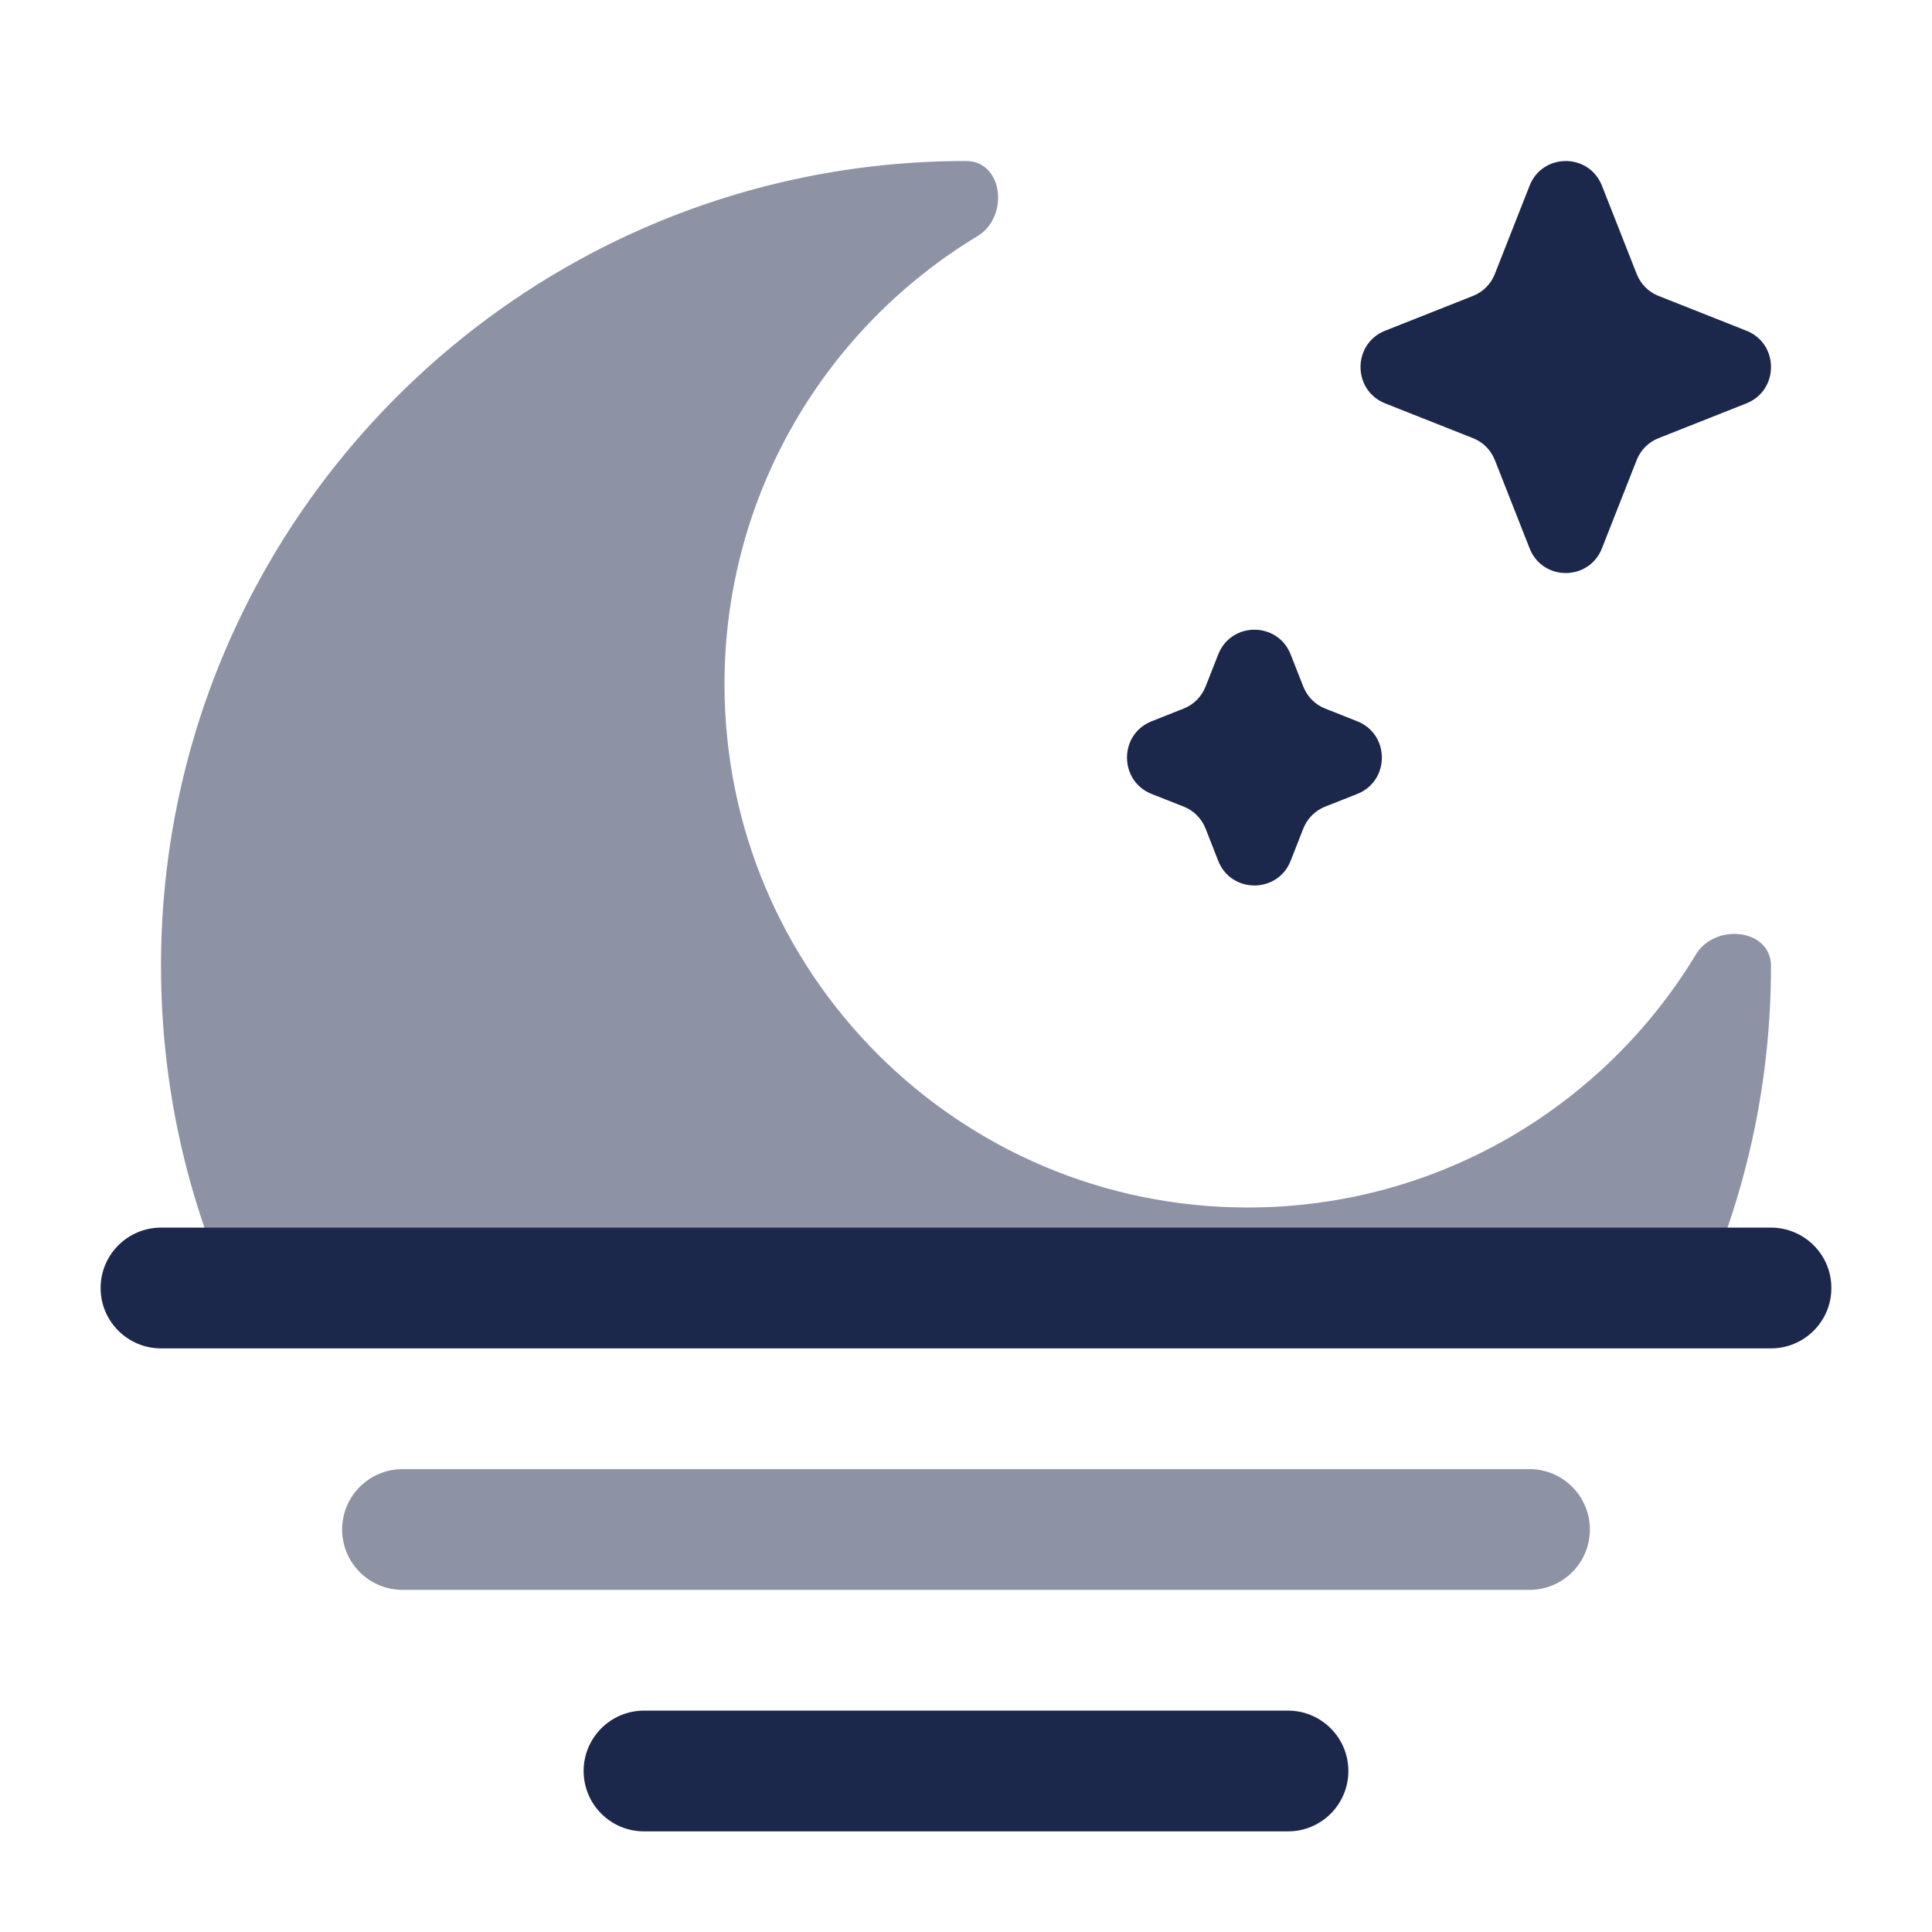
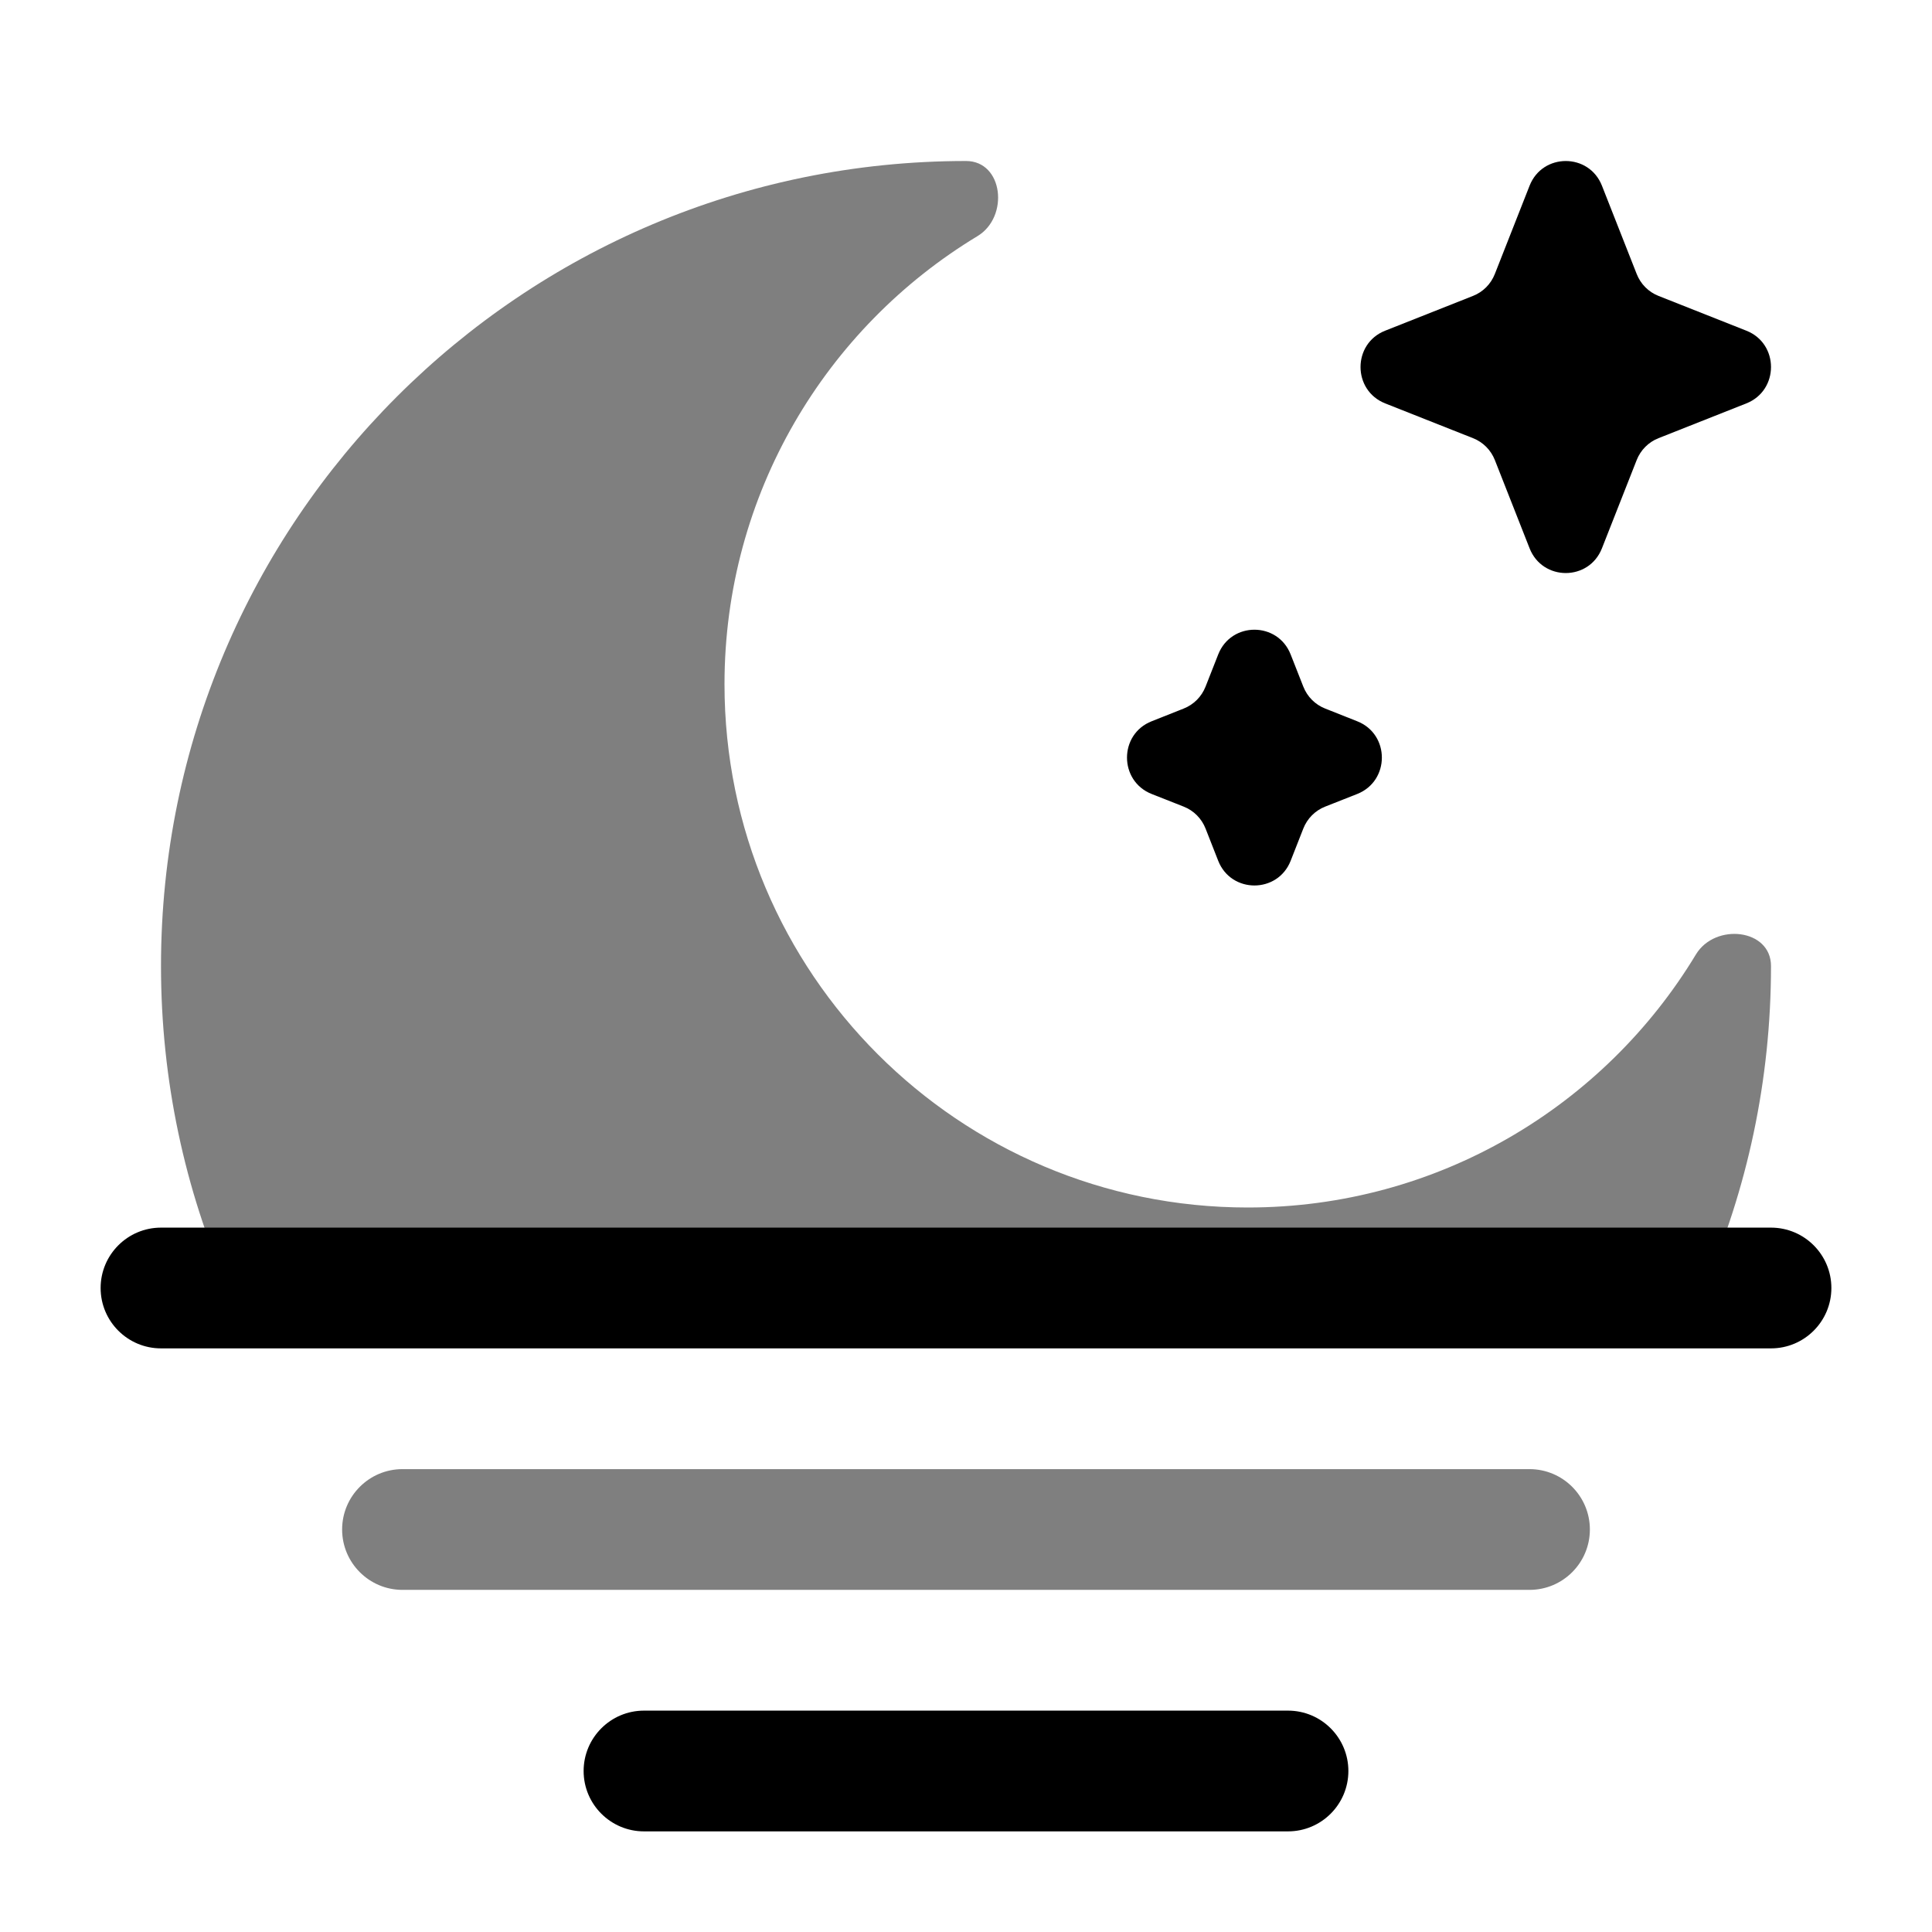
<svg xmlns="http://www.w3.org/2000/svg" width="800px" height="800px" viewBox="0 0 24 24" fill="none">
-   <path fill-rule="evenodd" clip-rule="evenodd" d="M1.25 16C1.25 15.586 1.586 15.25 2 15.25H22C22.414 15.25 22.75 15.586 22.75 16C22.75 16.414 22.414 16.75 22 16.75H2C1.586 16.75 1.25 16.414 1.25 16ZM7.25 22C7.25 21.586 7.586 21.25 8 21.25H16C16.414 21.25 16.75 21.586 16.75 22C16.75 22.414 16.414 22.75 16 22.75H8C7.586 22.75 7.25 22.414 7.25 22Z" fill="#1C274C" />
-   <path opacity="0.5" d="M4.25 19C4.25 18.586 4.586 18.25 5 18.25H19C19.414 18.25 19.75 18.586 19.75 19C19.75 19.414 19.414 19.75 19 19.75H5C4.586 19.75 4.25 19.414 4.25 19Z" fill="#1C274C" />
-   <path opacity="0.5" d="M12 2C6.477 2 2 6.477 2 12C2 13.422 2.297 14.775 2.832 16H21.168C21.703 14.775 22 13.422 22 12C22 11.537 21.306 11.461 21.067 11.857C19.929 13.741 17.861 15 15.5 15C11.91 15 9 12.09 9 8.5C9 6.138 10.259 4.071 12.143 2.933C12.539 2.693 12.463 2 12 2Z" fill="#1C274C" />
-   <path d="M19.9 2.307C19.739 1.898 19.162 1.898 19.001 2.307L18.57 3.402C18.521 3.528 18.423 3.627 18.298 3.676L17.207 4.108C16.799 4.269 16.799 4.849 17.207 5.011L18.298 5.443C18.423 5.492 18.521 5.591 18.57 5.716L19.001 6.811C19.162 7.221 19.739 7.221 19.9 6.811L20.331 5.716C20.38 5.591 20.478 5.492 20.603 5.443L21.694 5.011C22.102 4.849 22.102 4.269 21.694 4.108L20.603 3.676C20.478 3.627 20.38 3.528 20.331 3.402L19.9 2.307Z" fill="#1C274C" />
-   <path d="M16.033 8.13C15.872 7.72 15.294 7.72 15.133 8.13L14.976 8.529C14.927 8.654 14.829 8.753 14.704 8.802L14.306 8.96C13.898 9.121 13.898 9.701 14.306 9.863L14.704 10.02C14.829 10.069 14.927 10.168 14.976 10.293L15.133 10.693C15.294 11.102 15.872 11.102 16.033 10.693L16.19 10.293C16.239 10.168 16.337 10.069 16.462 10.02L16.86 9.863C17.268 9.701 17.268 9.121 16.86 8.96L16.462 8.802C16.337 8.753 16.239 8.654 16.19 8.529L16.033 8.13Z" fill="#1C274C" />
+   <path fill="#000000" fill-rule="evenodd" clip-rule="evenodd" d="M1.25 16C1.25 15.586 1.586 15.25 2 15.25H22C22.414 15.25 22.75 15.586 22.75 16C22.75 16.414 22.414 16.75 22 16.75H2C1.586 16.75 1.25 16.414 1.25 16ZM7.25 22C7.25 21.586 7.586 21.25 8 21.25H16C16.414 21.25 16.75 21.586 16.75 22C16.75 22.414 16.414 22.75 16 22.75H8C7.586 22.75 7.25 22.414 7.25 22Z" />
+   <path fill="#000000" opacity="0.5" d="M4.25 19C4.25 18.586 4.586 18.25 5 18.25H19C19.414 18.25 19.75 18.586 19.75 19C19.75 19.414 19.414 19.75 19 19.75H5C4.586 19.75 4.25 19.414 4.25 19Z" />
+   <path fill="#000000" opacity="0.5" d="M12 2C6.477 2 2 6.477 2 12C2 13.422 2.297 14.775 2.832 16H21.168C21.703 14.775 22 13.422 22 12C22 11.537 21.306 11.461 21.067 11.857C19.929 13.741 17.861 15 15.5 15C11.91 15 9 12.09 9 8.5C9 6.138 10.259 4.071 12.143 2.933C12.539 2.693 12.463 2 12 2Z" />
+   <path fill="#000000" d="M19.9 2.307C19.739 1.898 19.162 1.898 19.001 2.307L18.57 3.402C18.521 3.528 18.423 3.627 18.298 3.676L17.207 4.108C16.799 4.269 16.799 4.849 17.207 5.011L18.298 5.443C18.423 5.492 18.521 5.591 18.57 5.716L19.001 6.811C19.162 7.221 19.739 7.221 19.9 6.811L20.331 5.716C20.38 5.591 20.478 5.492 20.603 5.443L21.694 5.011C22.102 4.849 22.102 4.269 21.694 4.108L20.603 3.676C20.478 3.627 20.38 3.528 20.331 3.402L19.9 2.307Z" />
+   <path fill="#000000" d="M16.033 8.13C15.872 7.72 15.294 7.72 15.133 8.13L14.976 8.529C14.927 8.654 14.829 8.753 14.704 8.802L14.306 8.96C13.898 9.121 13.898 9.701 14.306 9.863L14.704 10.02C14.829 10.069 14.927 10.168 14.976 10.293L15.133 10.693C15.294 11.102 15.872 11.102 16.033 10.693L16.19 10.293C16.239 10.168 16.337 10.069 16.462 10.02L16.86 9.863C17.268 9.701 17.268 9.121 16.86 8.96L16.462 8.802C16.337 8.753 16.239 8.654 16.19 8.529L16.033 8.13Z" />
</svg>
